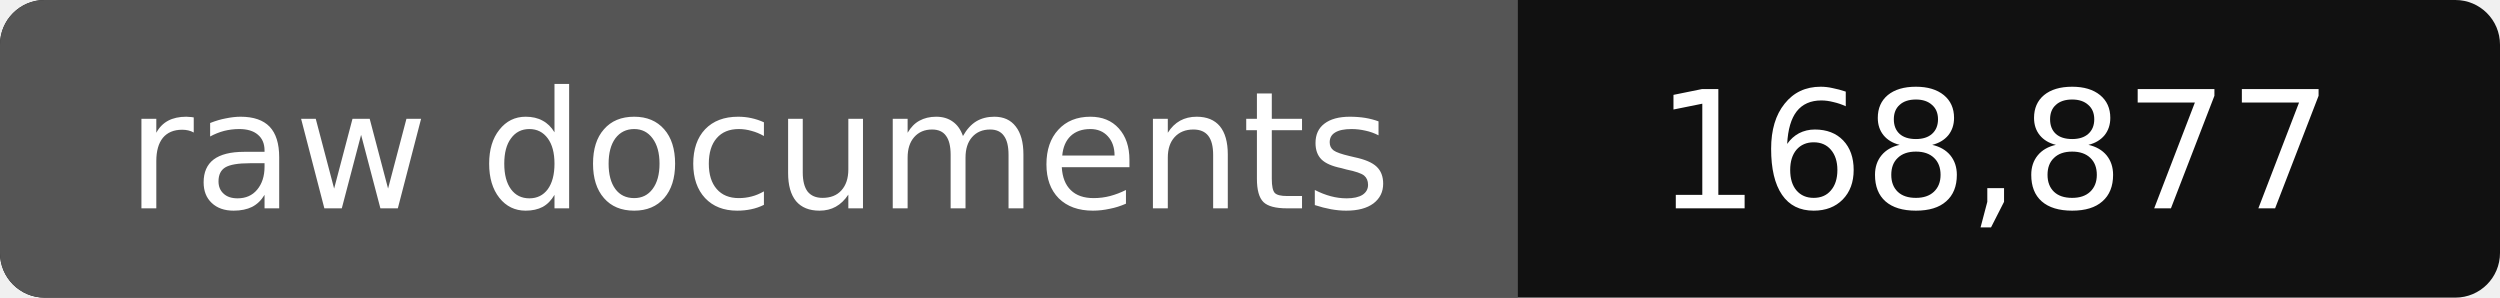
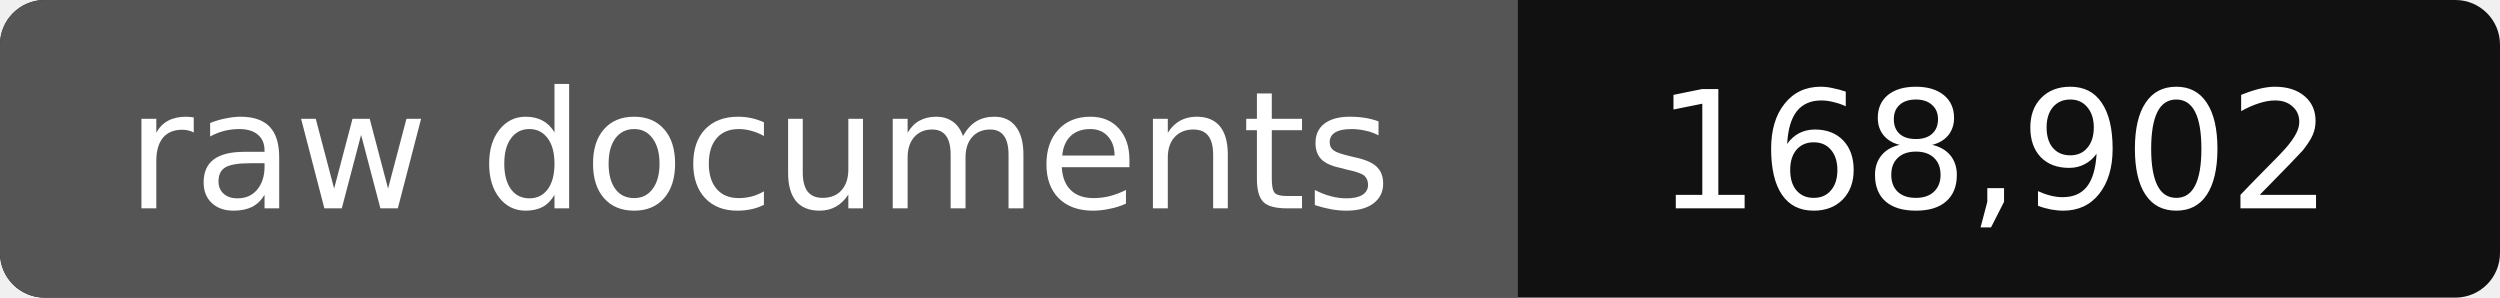
- <svg xmlns="http://www.w3.org/2000/svg" width="168" height="20" role="img" aria-label="raw documents: 168,877">
+ <svg xmlns="http://www.w3.org/2000/svg" width="168" height="20" role="img" aria-label="raw documents: 168,902">
  <rect width="168" height="20" rx="3" fill="#111" />
  <path fill="#555" d="M3 0h99v20H3a3 3 0 0 1-3-3V3a3 3 0 0 1 3-3z" />
  <g fill="#fff" text-anchor="middle" font-family="Verdana,DejaVu Sans,sans-serif" font-size="11">
    <text x="51" y="14">raw documents</text>
-     <text x="134" y="14">168,877</text>
+     <text x="134" y="14">168,902</text>
  </g>
</svg>
